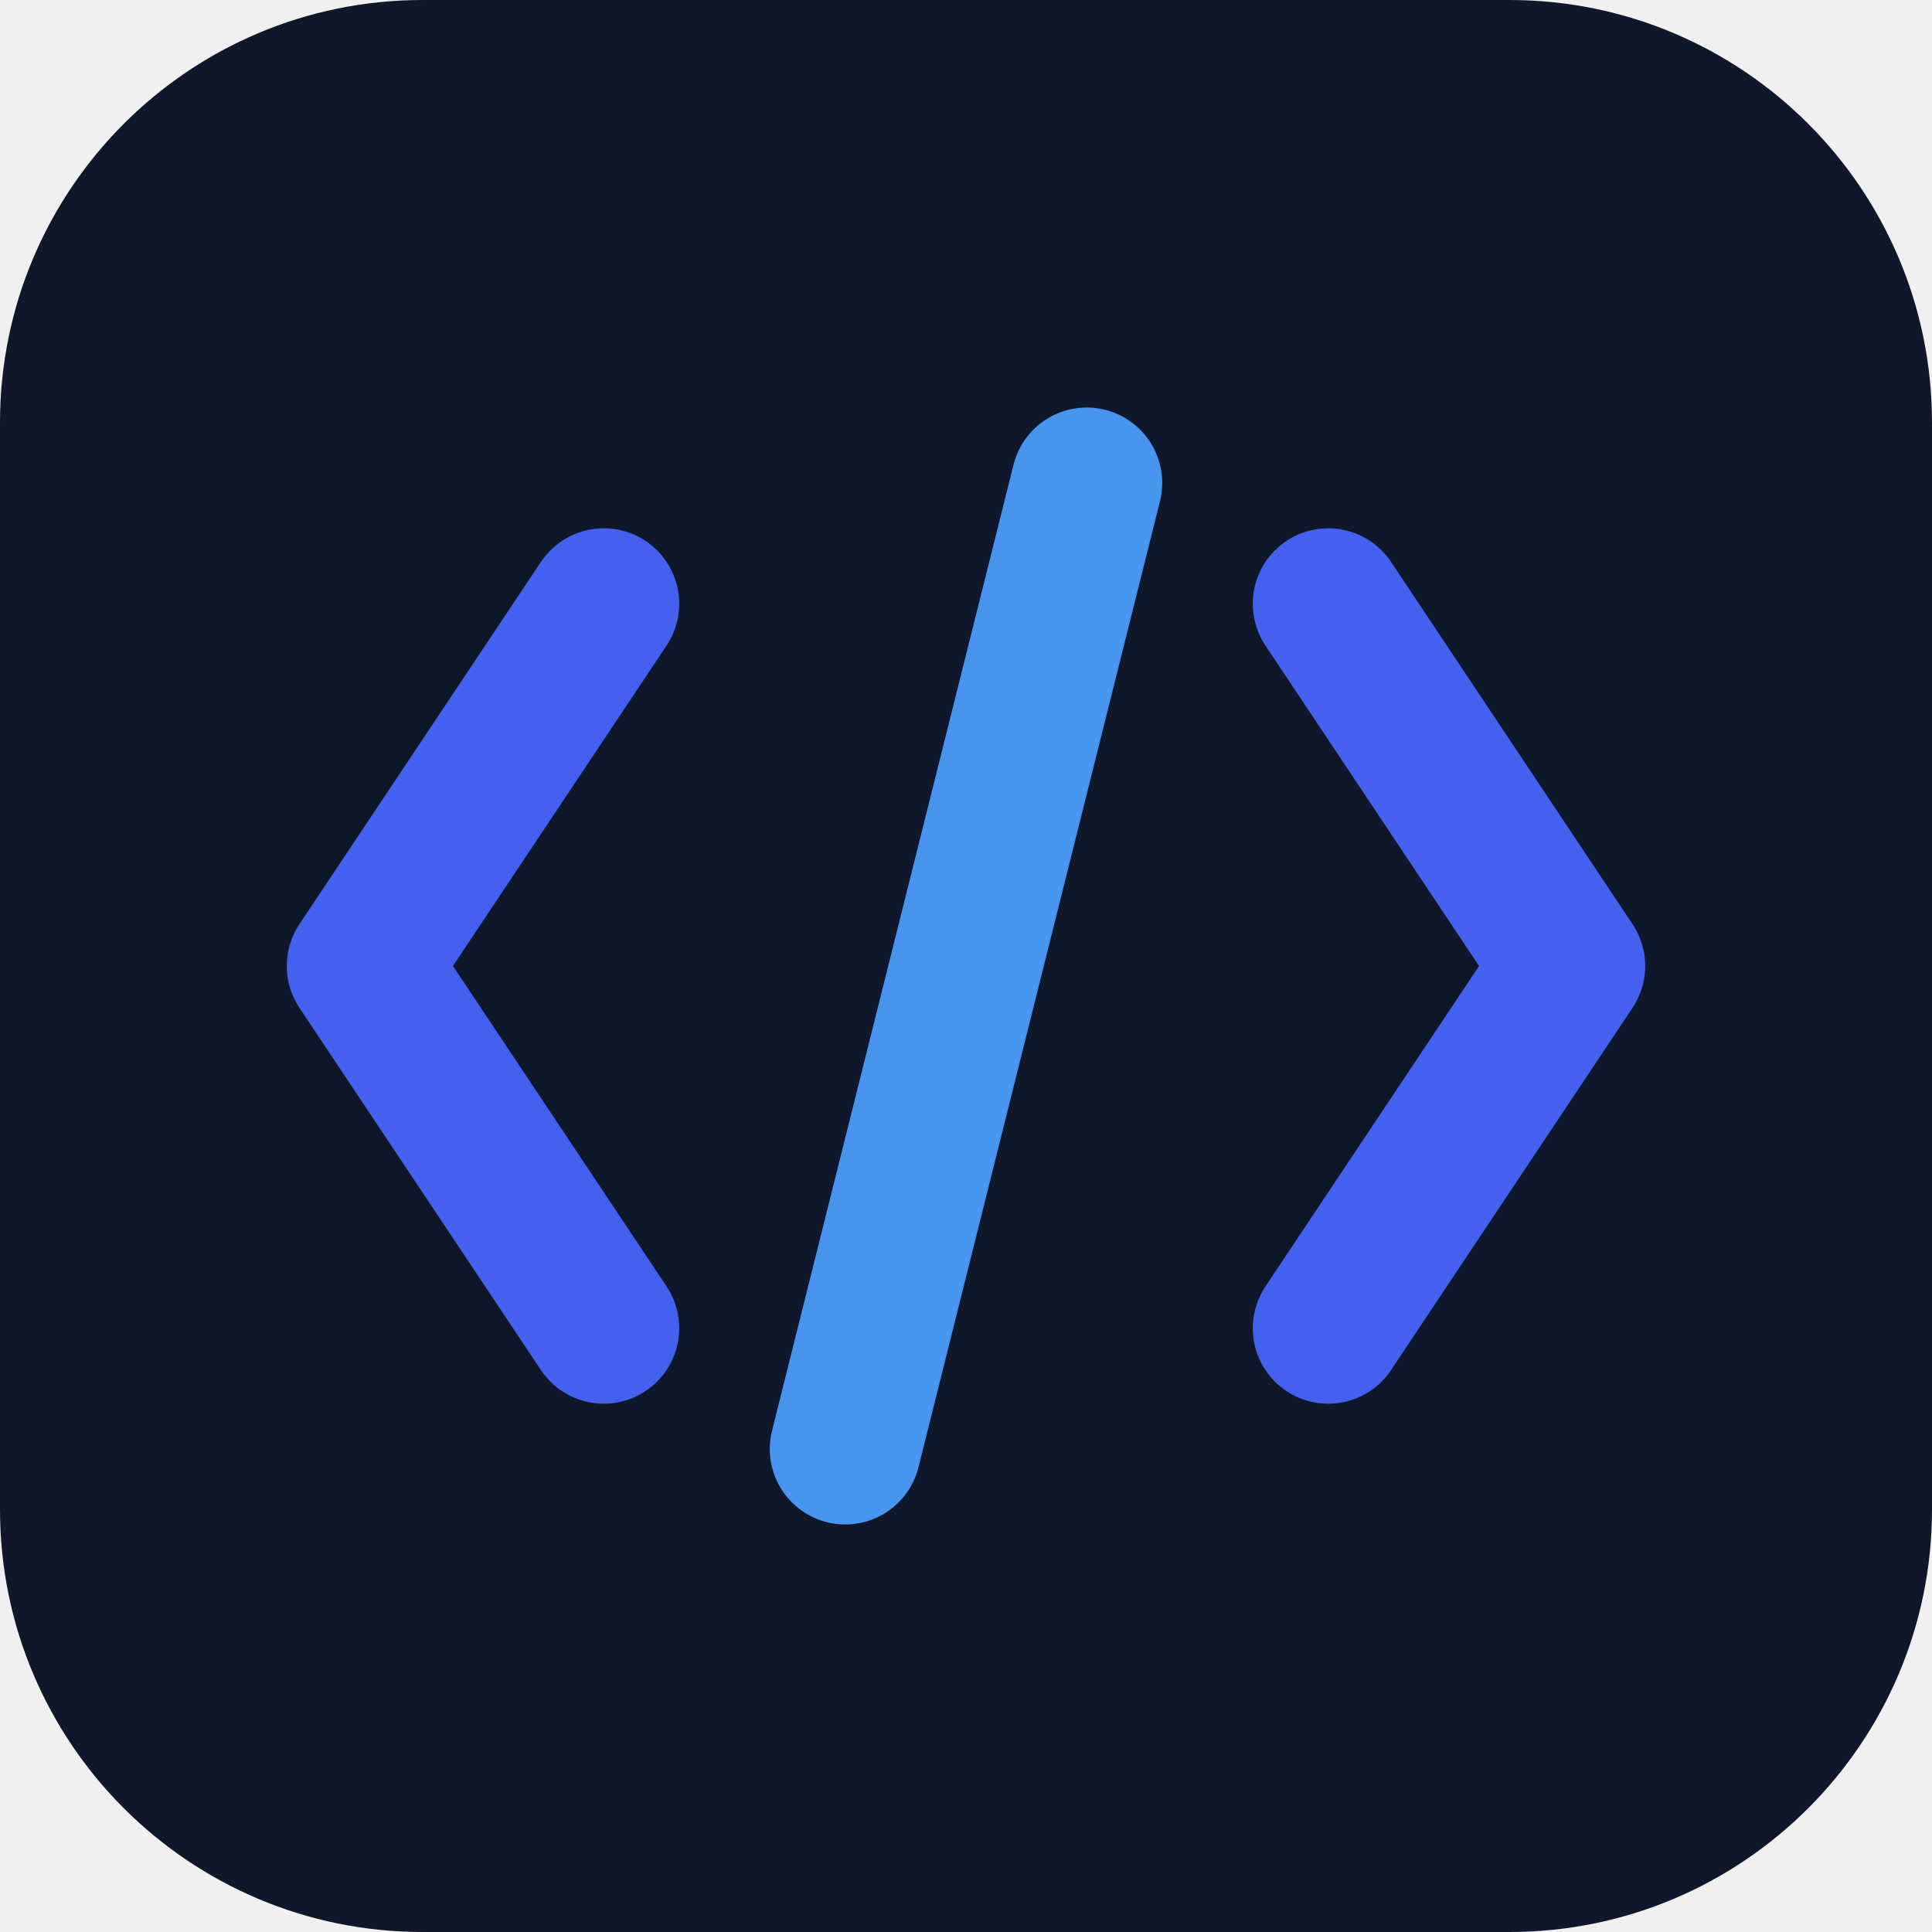
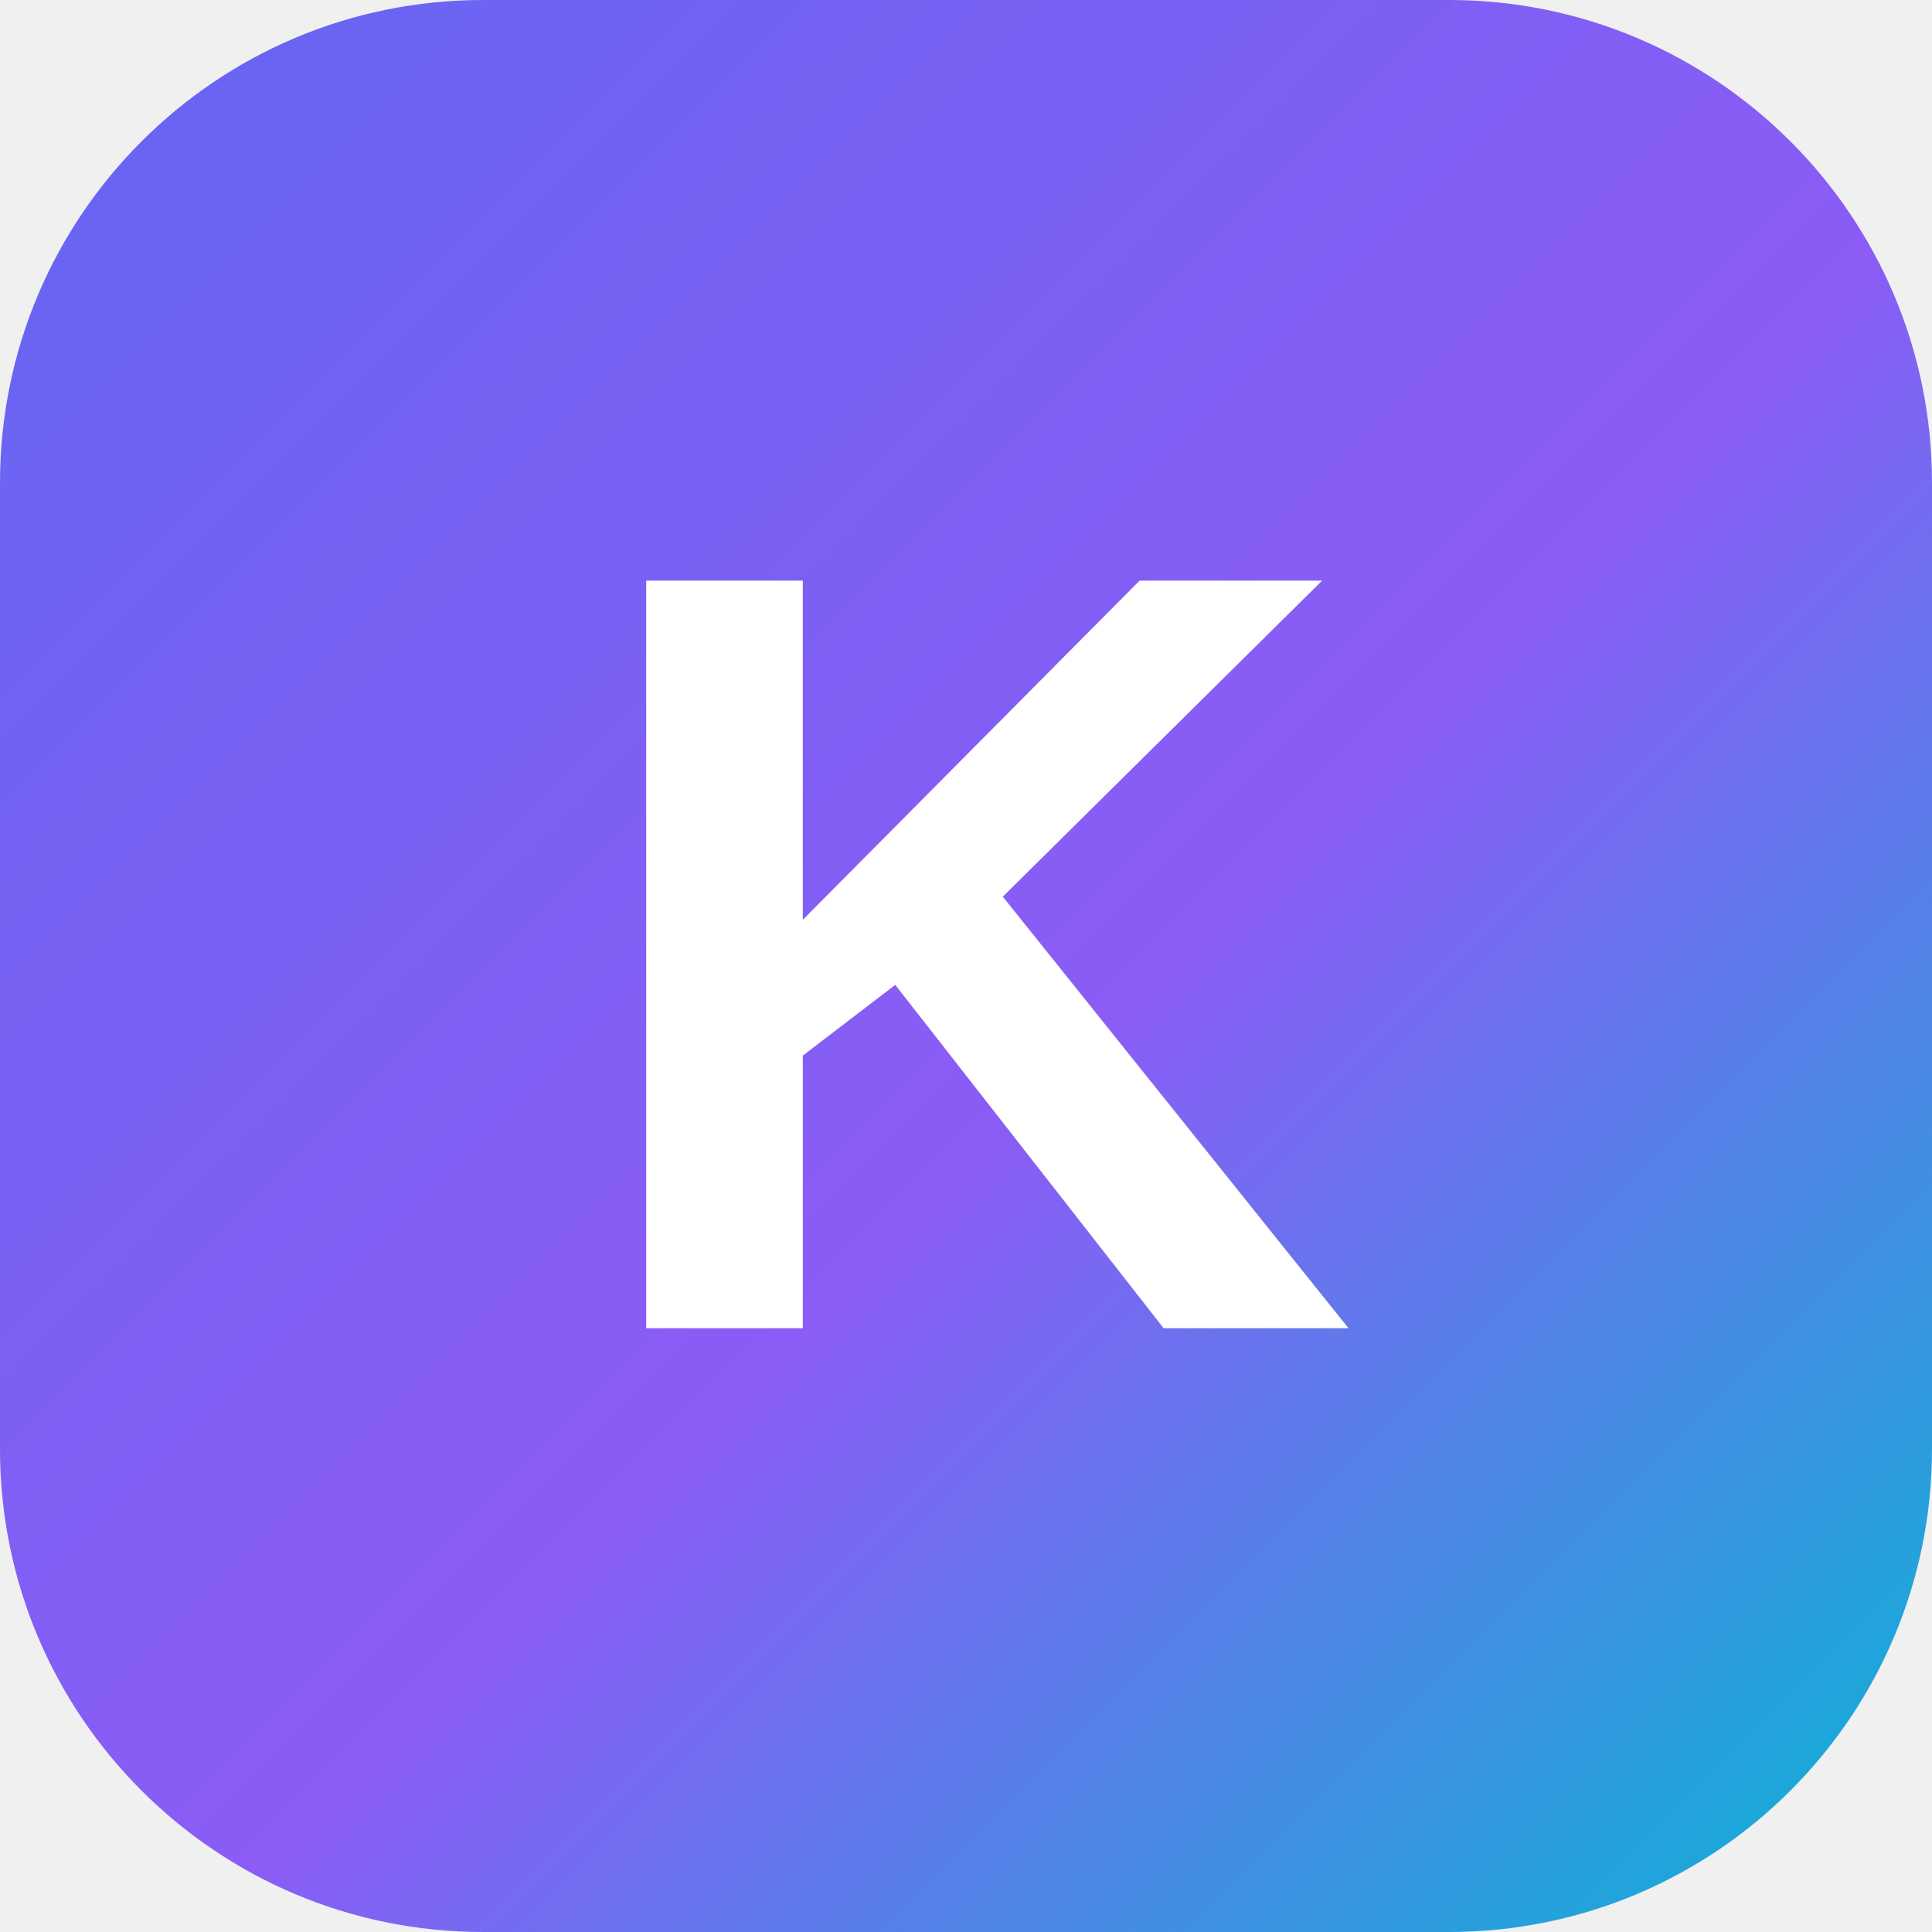
<svg xmlns="http://www.w3.org/2000/svg" viewBox="0 0 64 64">
-   <rect width="64" height="64" rx="14" fill="#0f172a" />
-   <path d="M20 20 L12 32 L20 44" stroke="#4361ee" stroke-width="5" fill="none" stroke-linecap="round" stroke-linejoin="round" />
-   <path d="M44 20 L52 32 L44 44" stroke="#4361ee" stroke-width="5" fill="none" stroke-linecap="round" stroke-linejoin="round" />
-   <path d="M36 16 L28 48" stroke="#4895ef" stroke-width="5" stroke-linecap="round" />
+   <defs>
+     <linearGradient id="g" x1="0" y1="0" x2="1" y2="1">
+       <stop offset="0" stop-color="#6366f1" />
+       <stop offset="0.55" stop-color="#8b5cf6" />
+       <stop offset="1" stop-color="#06b6d4" />
+     </linearGradient>
+   </defs>
+   <rect width="64" height="64" rx="16" fill="url(#g)" />
+   <text x="32" y="44" font-family="Arial, Helvetica, sans-serif" font-size="36" font-weight="800" fill="#ffffff" text-anchor="middle">K</text>
</svg>
